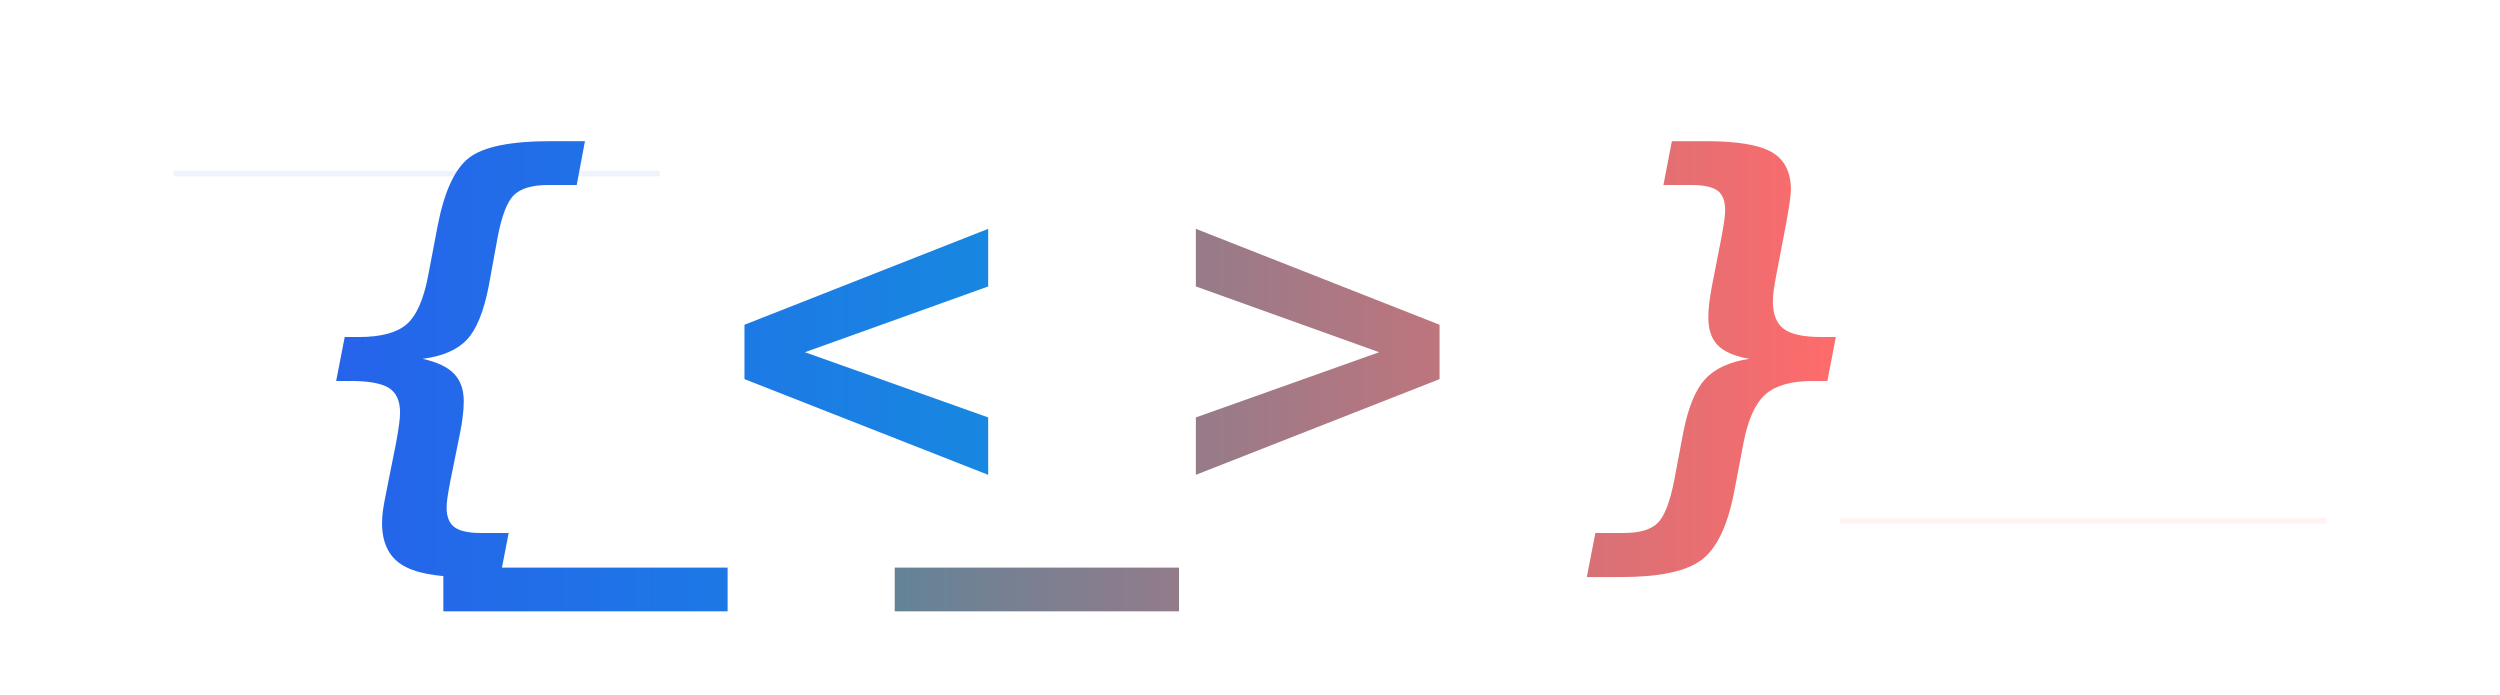
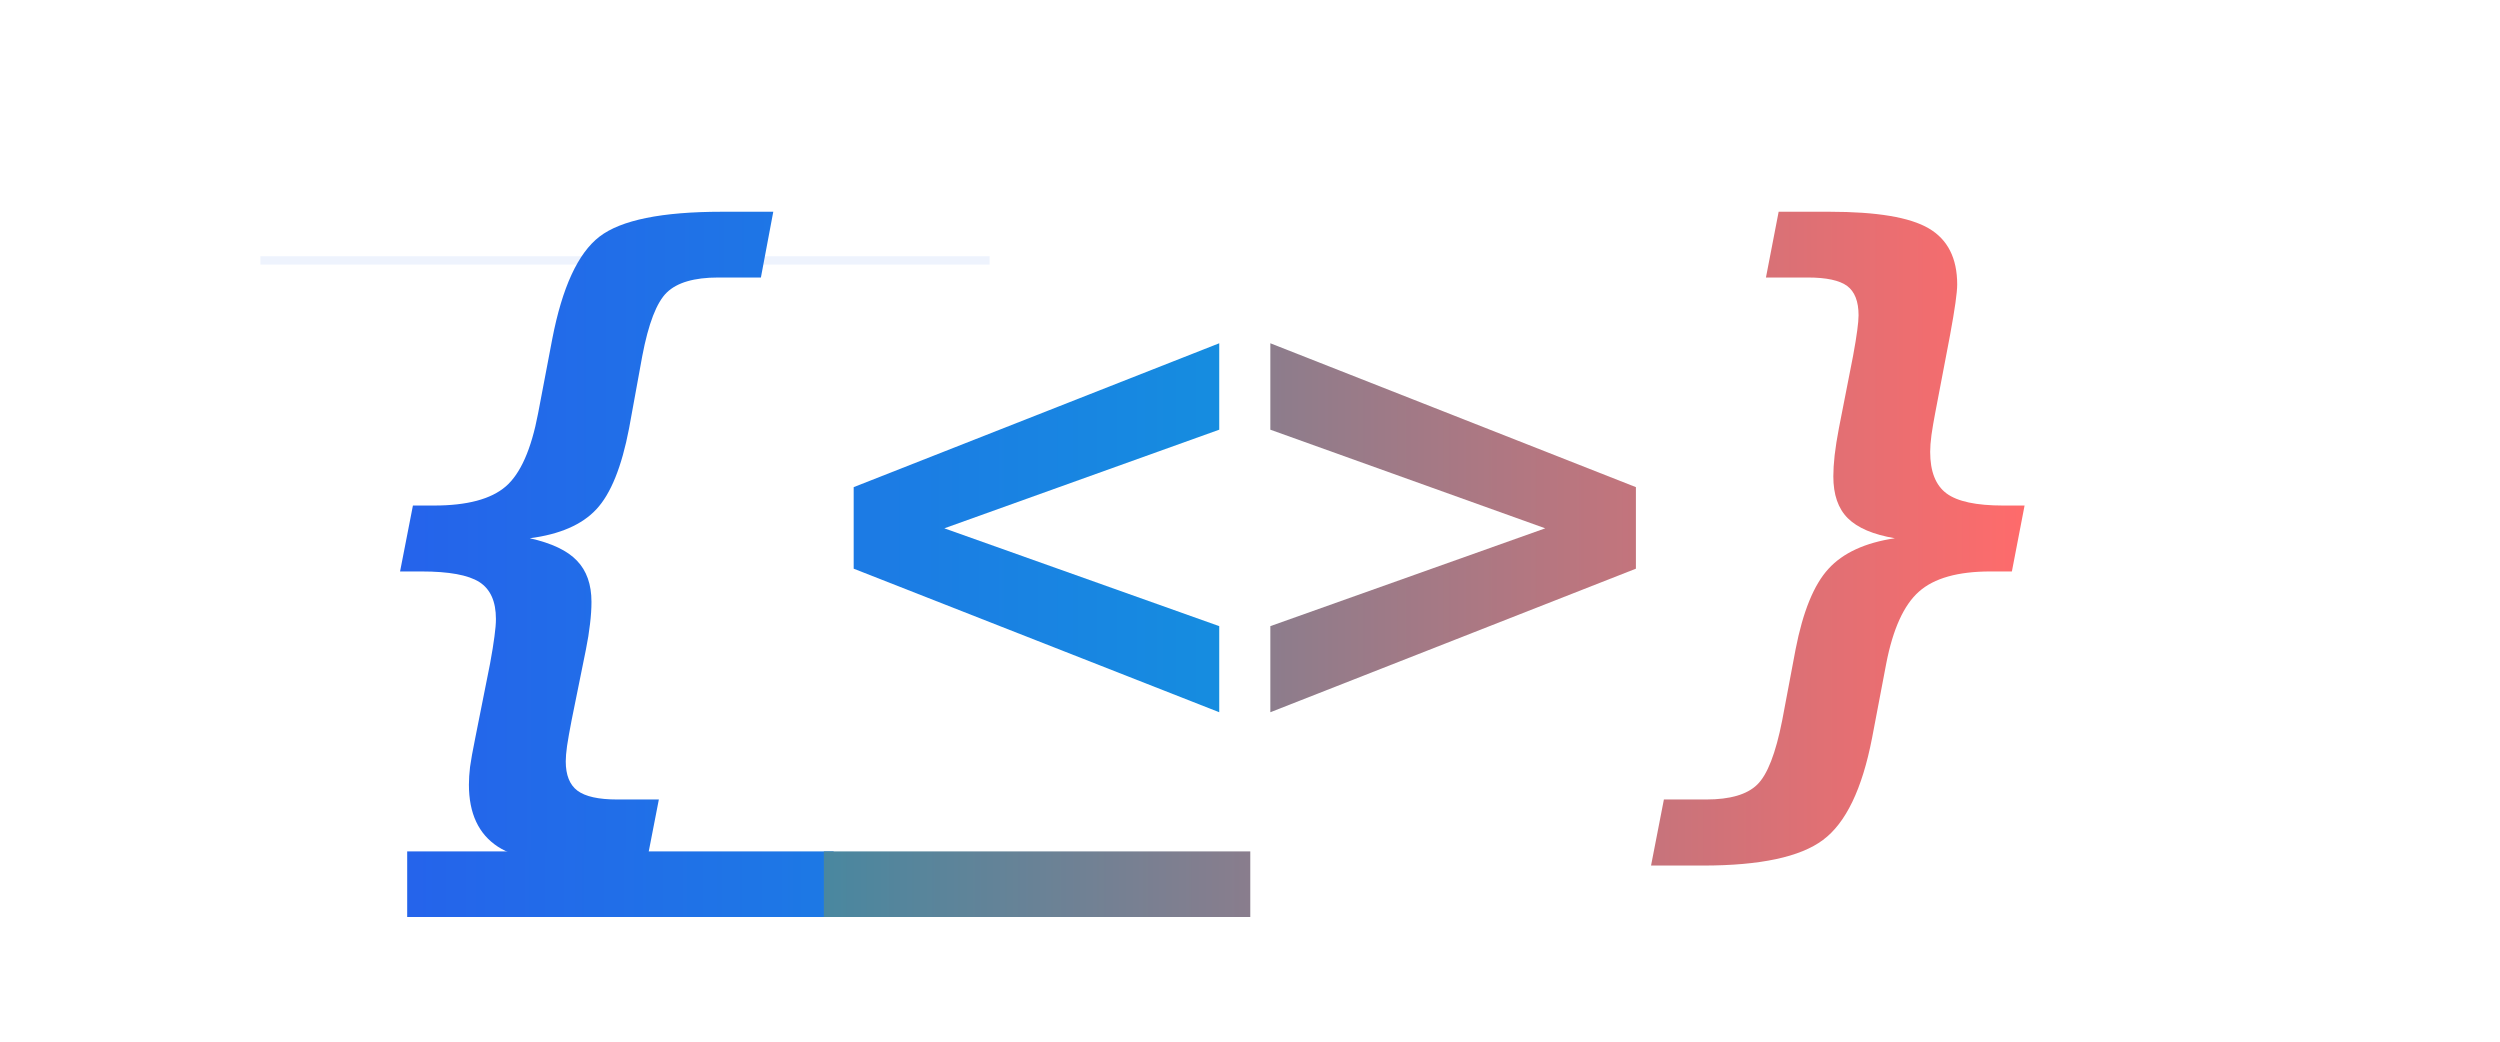
- <svg xmlns="http://www.w3.org/2000/svg" viewBox="0 0 360 100" width="360" height="100">
+ <svg xmlns="http://www.w3.org/2000/svg" viewBox="0 0 240 100" width="240" height="100">
  <defs>
    <linearGradient id="leftGradient" x1="0%" y1="50%" x2="100%" y2="50%">
      <stop offset="0%" style="stop-color:#2563EB;stop-opacity:1" />
      <stop offset="100%" style="stop-color:#06B6D4;stop-opacity:1" />
    </linearGradient>
    <linearGradient id="rightGradient" x1="0%" y1="50%" x2="100%" y2="50%">
      <stop offset="0%" style="stop-color:#0891B2;stop-opacity:1" />
      <stop offset="100%" style="stop-color:#FF6B6B;stop-opacity:1" />
    </linearGradient>
    <filter id="glow" x="-10%" y="-10%" width="120%" height="120%">
      <feGaussianBlur stdDeviation="1.2" result="blur" />
      <feComposite in="SourceGraphic" in2="blur" operator="over" />
    </filter>
  </defs>
  <g opacity="0.08">
    <line x1="25" y1="25" x2="95" y2="25" stroke="#2563EB" stroke-width="0.8" />
    <line x1="265" y1="75" x2="335" y2="75" stroke="#FF6B6B" stroke-width="0.8" />
  </g>
-   <text text-anchor="middle" font-family="'JetBrains Mono', 'Fira Code', 'Source Code Pro', monospace" font-size="68" font-style="italic" font-weight="600" letter-spacing="-0.5">
-     <tspan x="85" y="72" fill="url(#leftGradient)" filter="url(#glow)">{</tspan>
-     <tspan x="125" y="72" fill="url(#leftGradient)">_&lt;</tspan>
-     <tspan x="190" y="72" fill="url(#rightGradient)">_&gt;</tspan>
-     <tspan x="250" y="72" fill="url(#rightGradient)">}</tspan>
+   <text text-anchor="middle" font-family="'JetBrains Mono', 'Fira Code', monospace" font-size="68" font-style="italic" font-weight="600" letter-spacing="-1">
+     <tspan x="75" y="72" fill="url(#leftGradient)" filter="url(#glow)">{</tspan>
+     <tspan x="100" y="72" fill="url(#leftGradient)">_&lt;</tspan>
+     <tspan x="140" y="72" fill="url(#rightGradient)">_&gt;</tspan>
+     <tspan x="180" y="72" fill="url(#rightGradient)">}</tspan>
  </text>
-   <line x1="85" y1="85" x2="275" y2="85" stroke="url(#rightGradient)" stroke-width="1.2" stroke-linecap="round" opacity="0.3" />
+   <line x1="75" y1="85" x2="200" y2="85" stroke="url(#rightGradient)" stroke-width="1.2" stroke-linecap="round" opacity="0.3" />
</svg>
